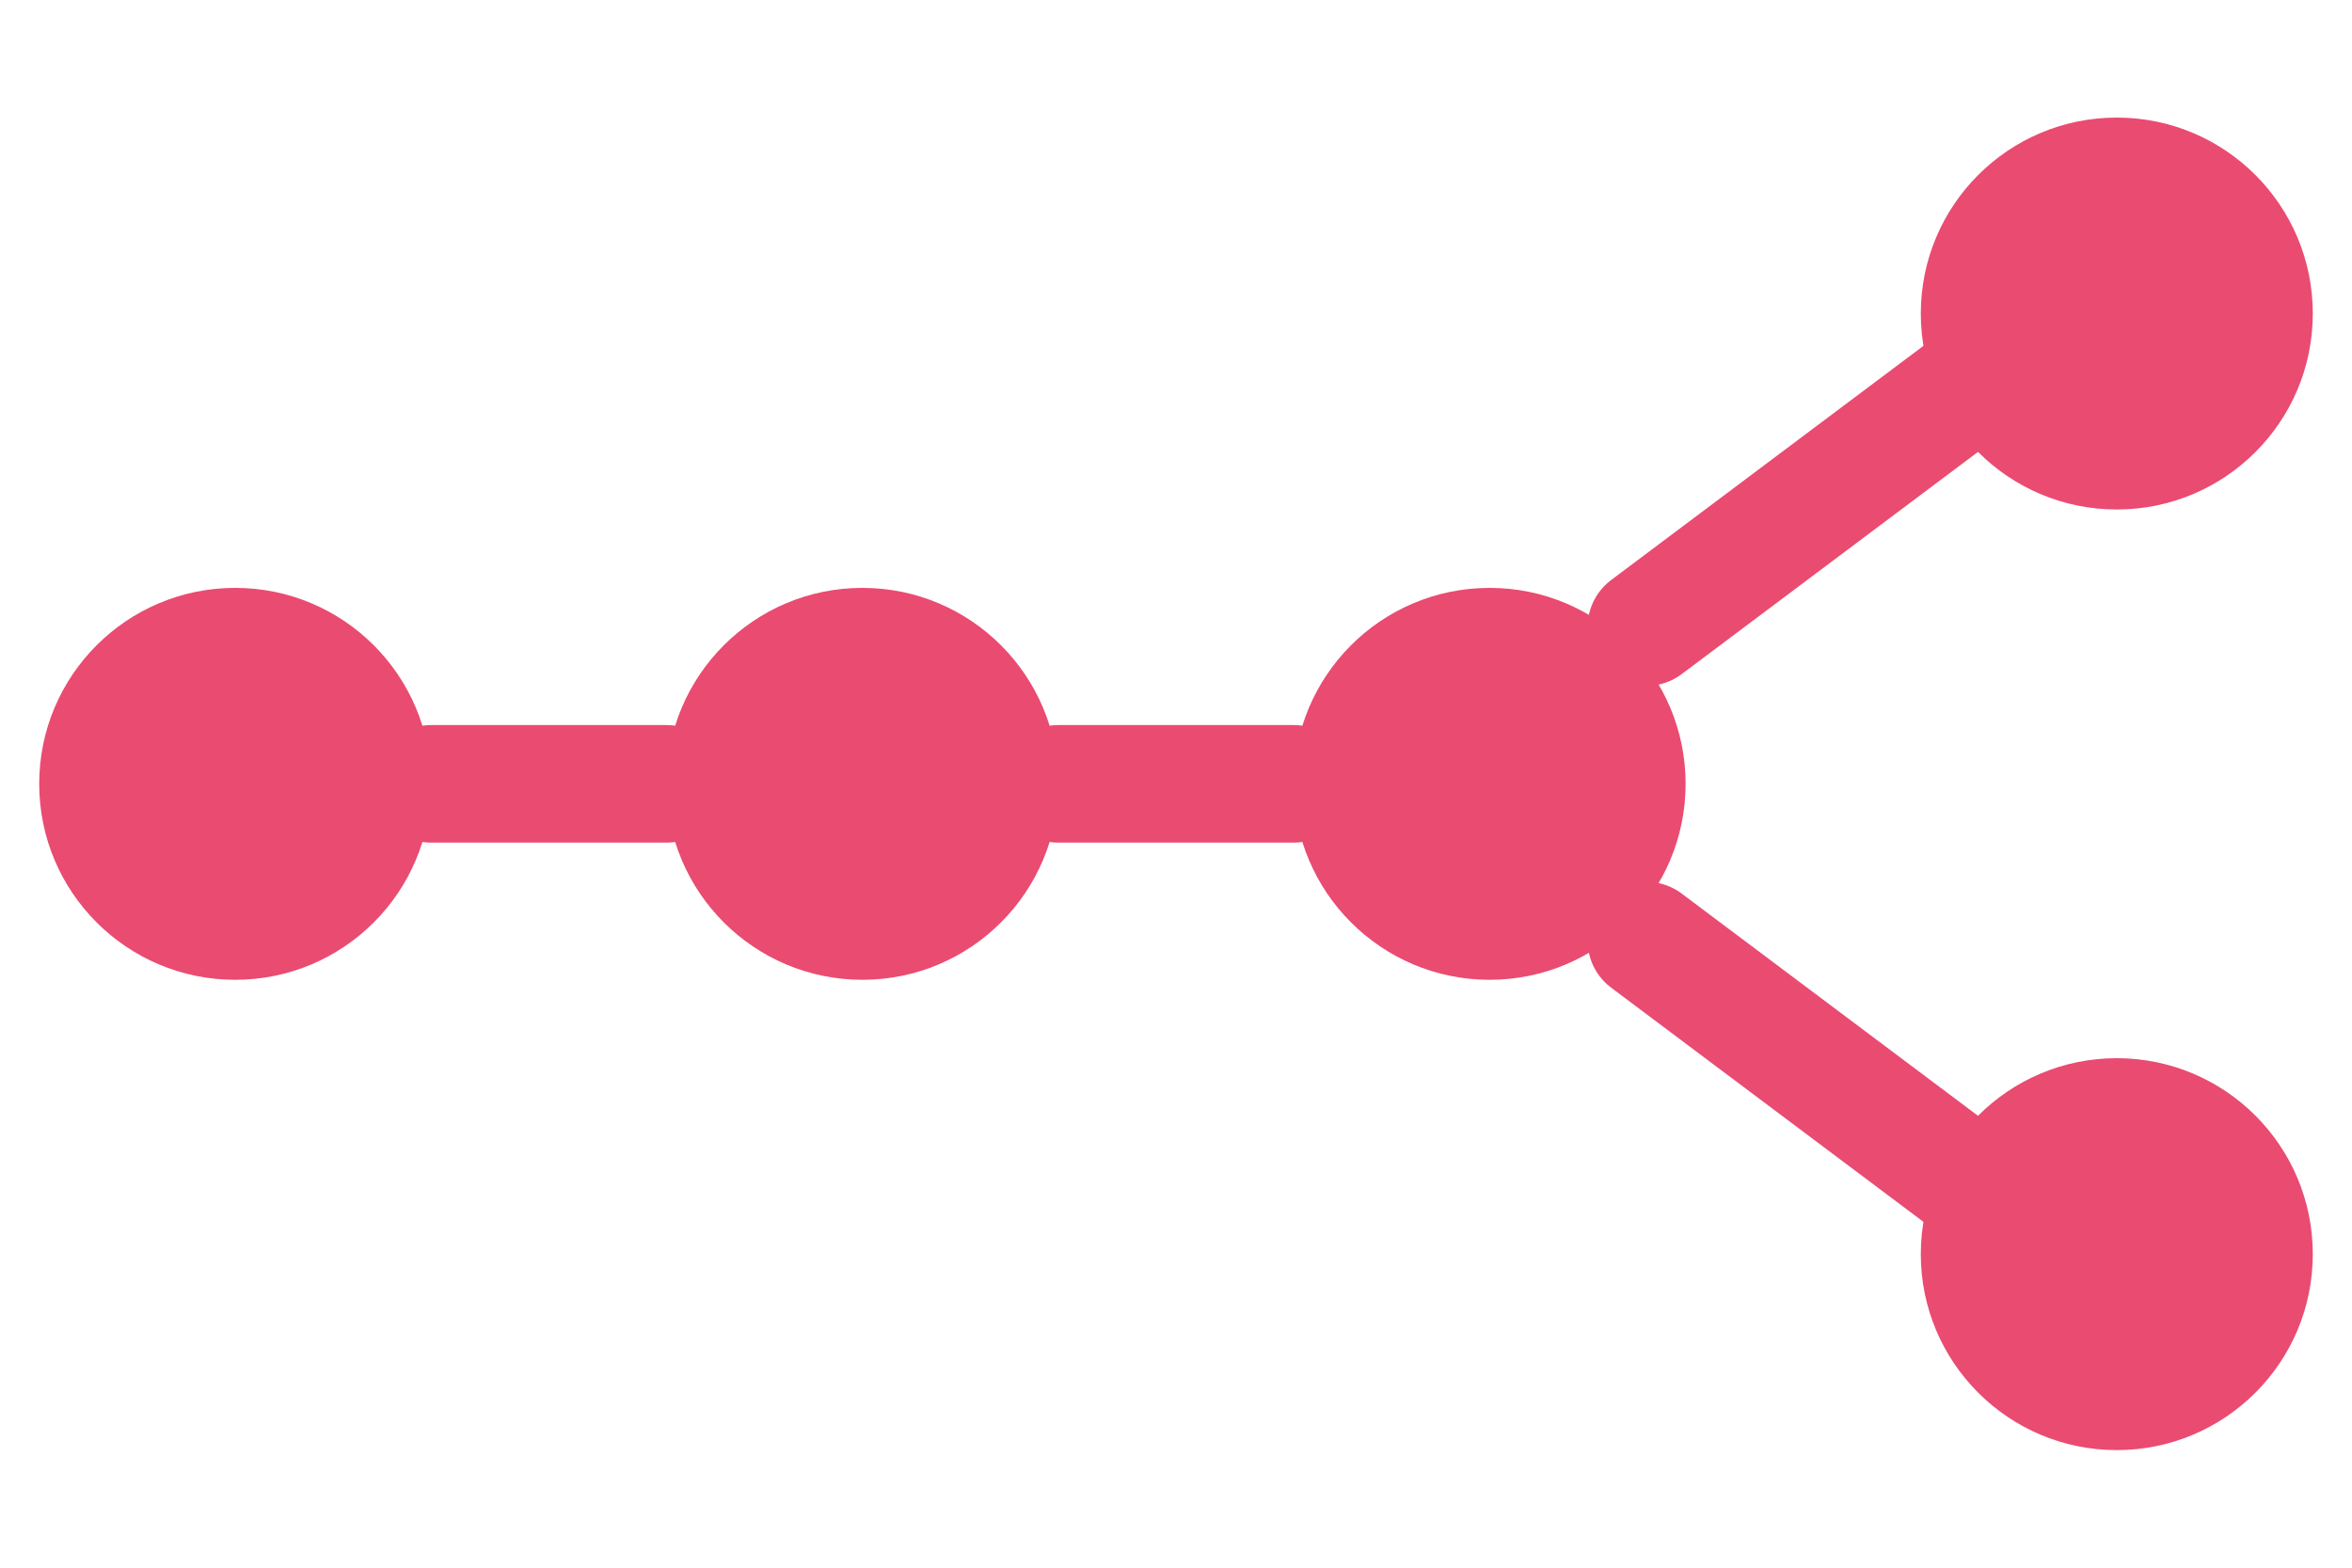
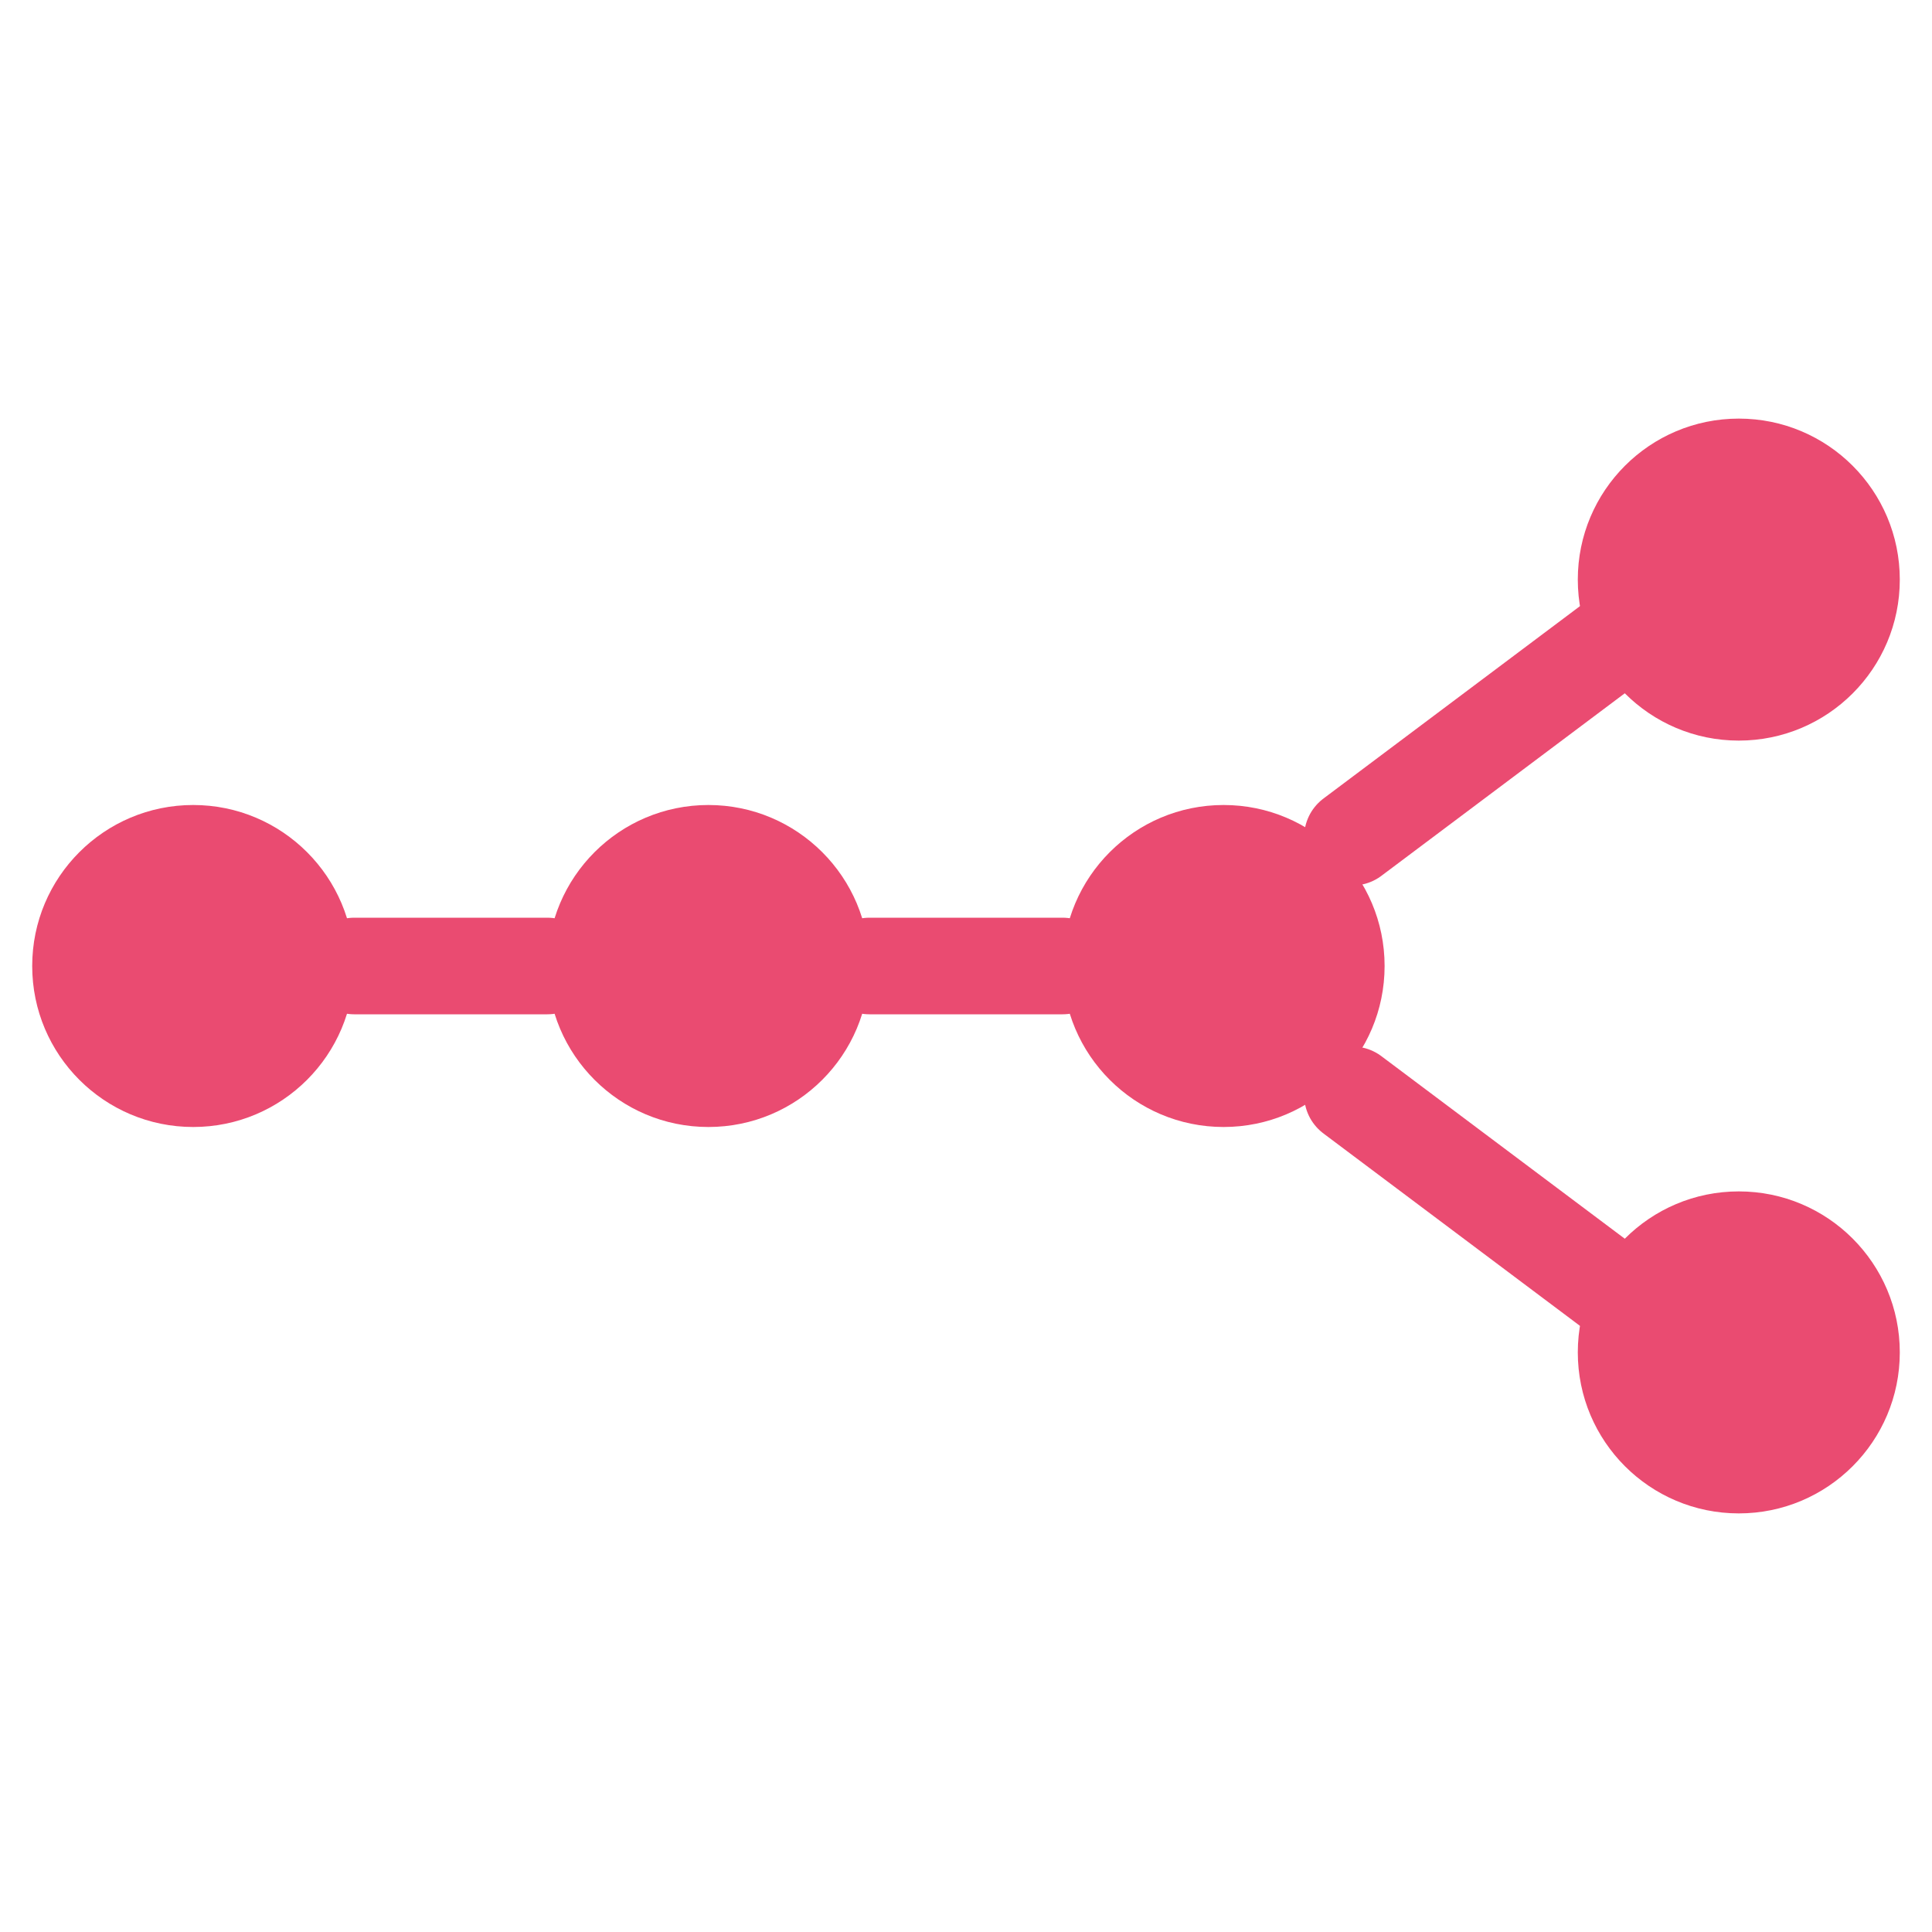
- <svg xmlns="http://www.w3.org/2000/svg" viewBox="0 0 60 40" fill="none">
-   <circle cx="6" cy="20" r="5" fill="#EA4B71" />
-   <circle cx="22" cy="20" r="5" fill="#EA4B71" />
-   <circle cx="38" cy="20" r="5" fill="#EA4B71" />
-   <circle cx="54" cy="8" r="5" fill="#EA4B71" />
-   <circle cx="54" cy="32" r="5" fill="#EA4B71" />
-   <line x1="11" y1="20" x2="17" y2="20" stroke="#EA4B71" stroke-width="3" stroke-linecap="round" />
-   <line x1="27" y1="20" x2="33" y2="20" stroke="#EA4B71" stroke-width="3" stroke-linecap="round" />
-   <line x1="42" y1="16" x2="50" y2="10" stroke="#EA4B71" stroke-width="3" stroke-linecap="round" />
-   <line x1="42" y1="24" x2="50" y2="30" stroke="#EA4B71" stroke-width="3" stroke-linecap="round" />
+ <svg xmlns="http://www.w3.org/2000/svg" viewBox="0 0 60 60" fill="none">
+   <circle cx="6" cy="30" r="5" fill="#EA4B71" />
+   <circle cx="22" cy="30" r="5" fill="#EA4B71" />
+   <circle cx="38" cy="30" r="5" fill="#EA4B71" />
+   <circle cx="54" cy="18" r="5" fill="#EA4B71" />
+   <circle cx="54" cy="42" r="5" fill="#EA4B71" />
+   <line x1="11" y1="30" x2="17" y2="30" stroke="#EA4B71" stroke-width="3" stroke-linecap="round" />
+   <line x1="27" y1="30" x2="33" y2="30" stroke="#EA4B71" stroke-width="3" stroke-linecap="round" />
+   <line x1="42" y1="26" x2="50" y2="20" stroke="#EA4B71" stroke-width="3" stroke-linecap="round" />
+   <line x1="42" y1="34" x2="50" y2="40" stroke="#EA4B71" stroke-width="3" stroke-linecap="round" />
</svg>
